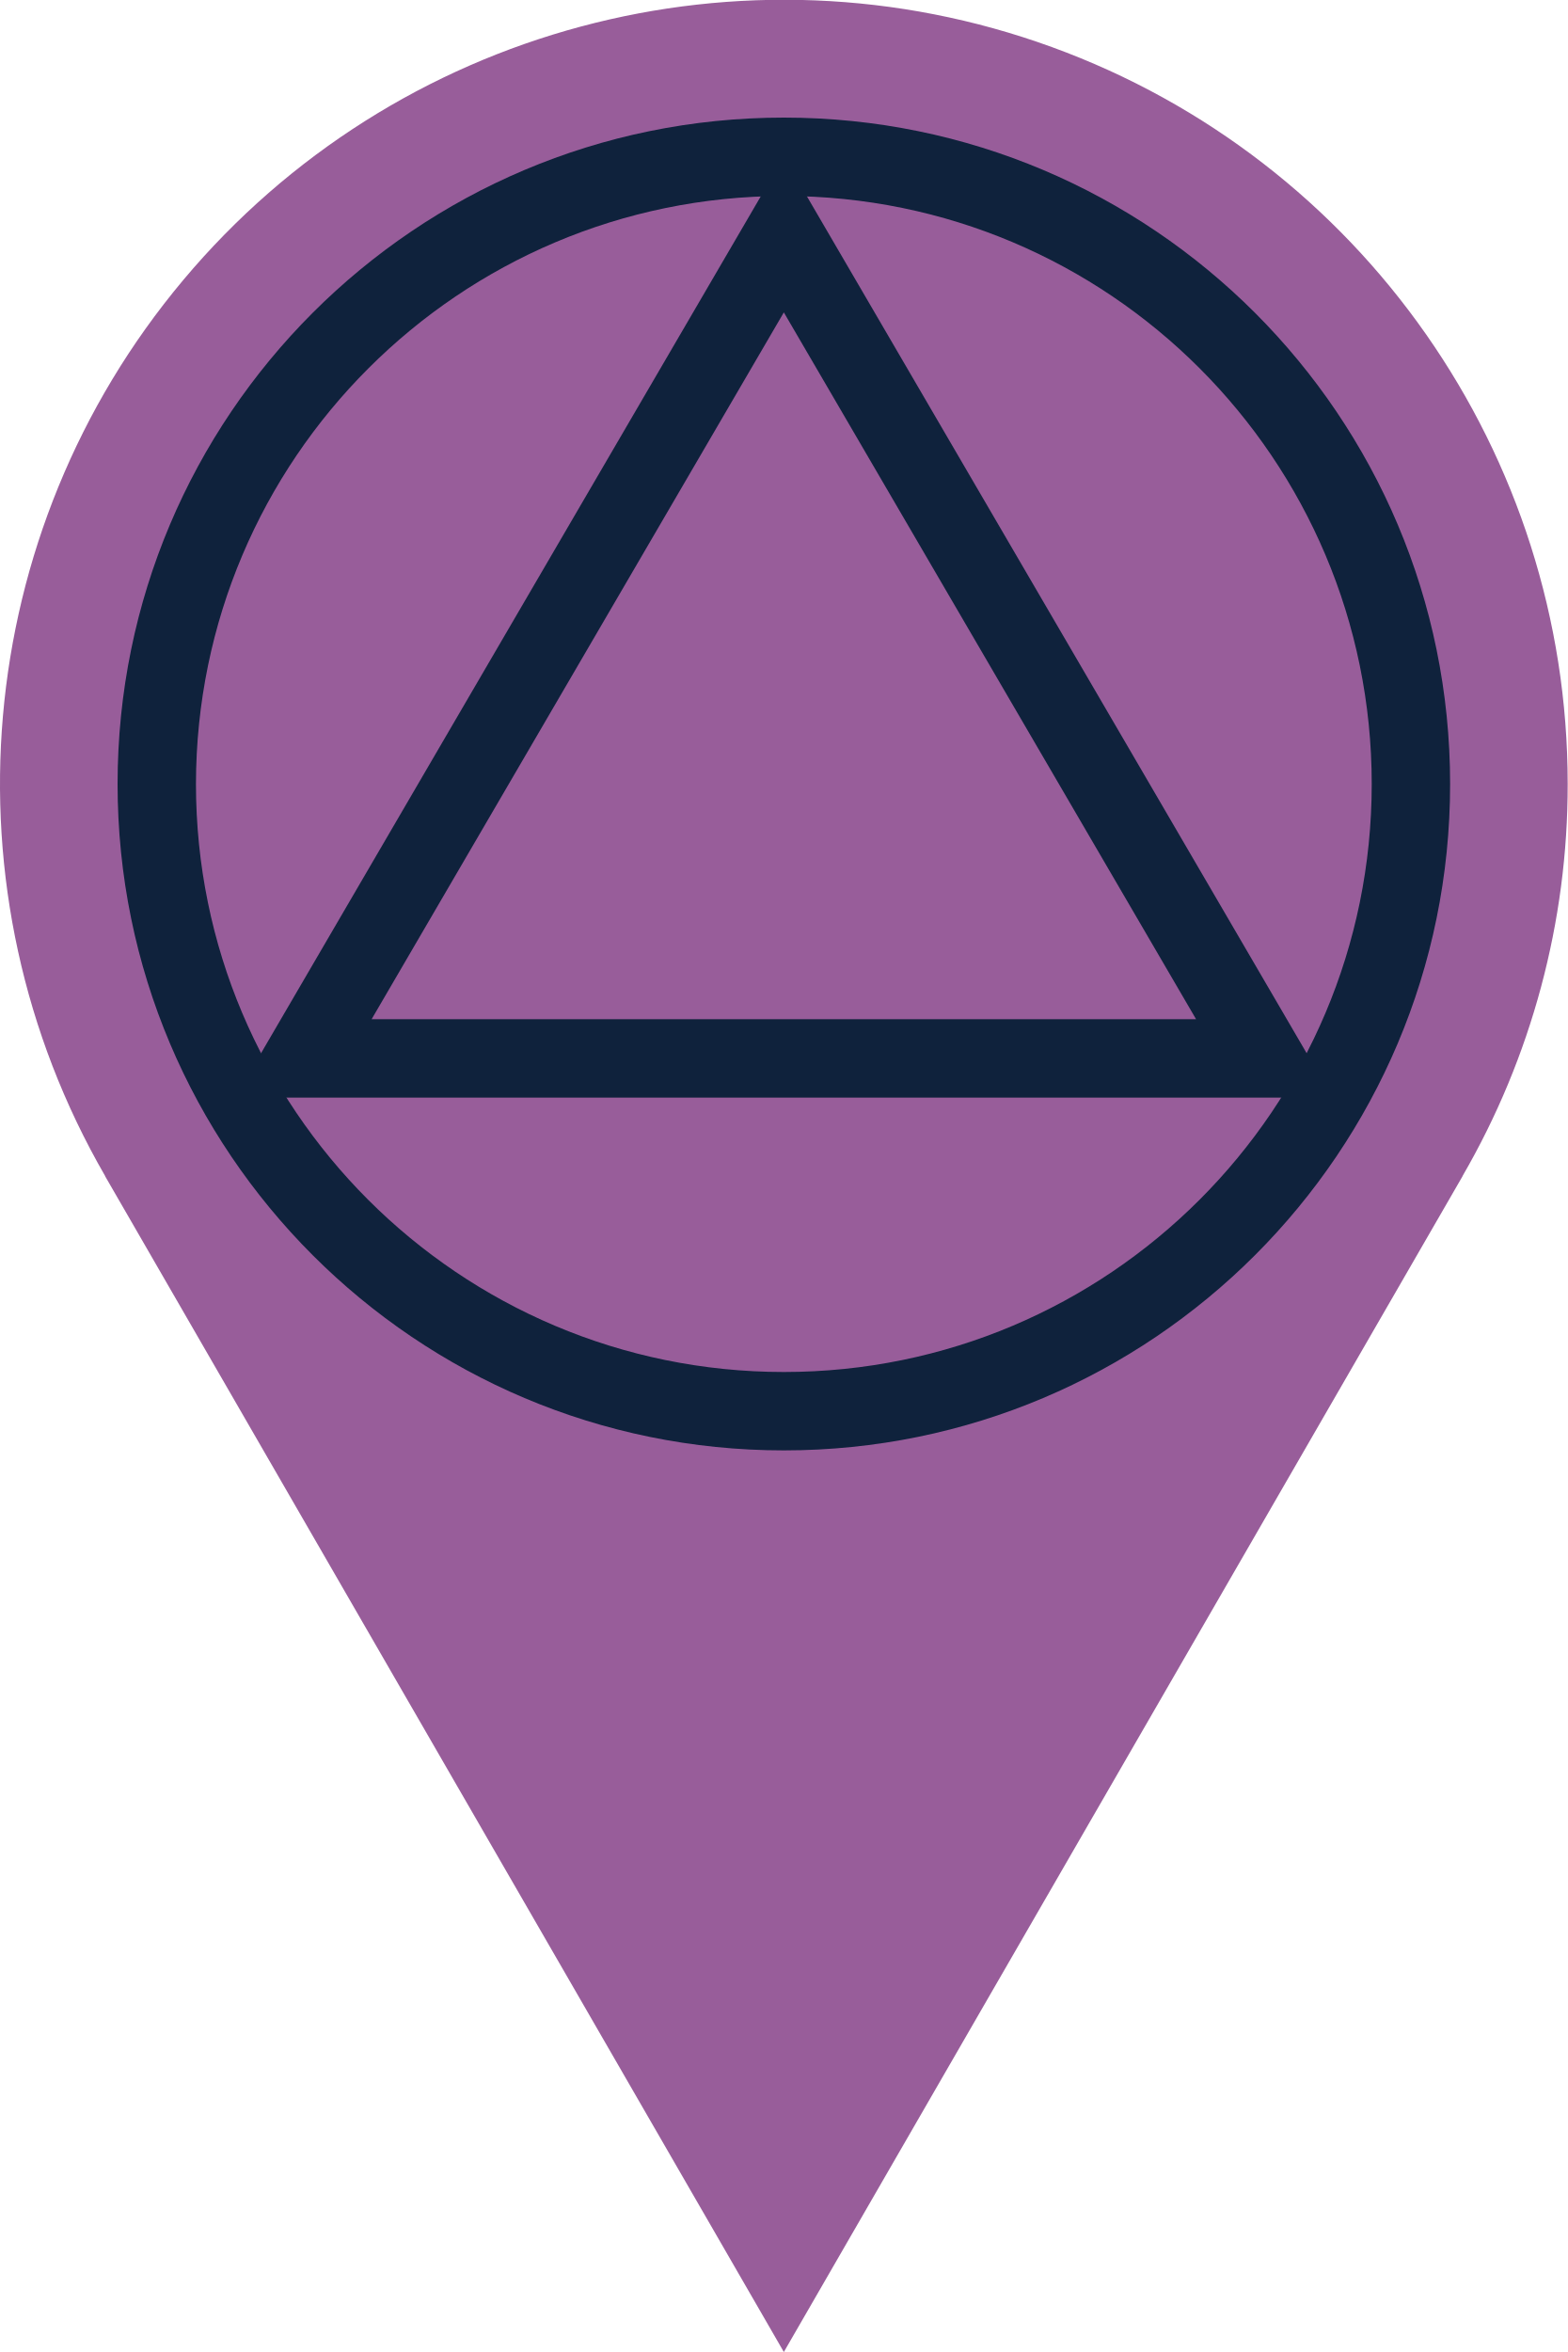
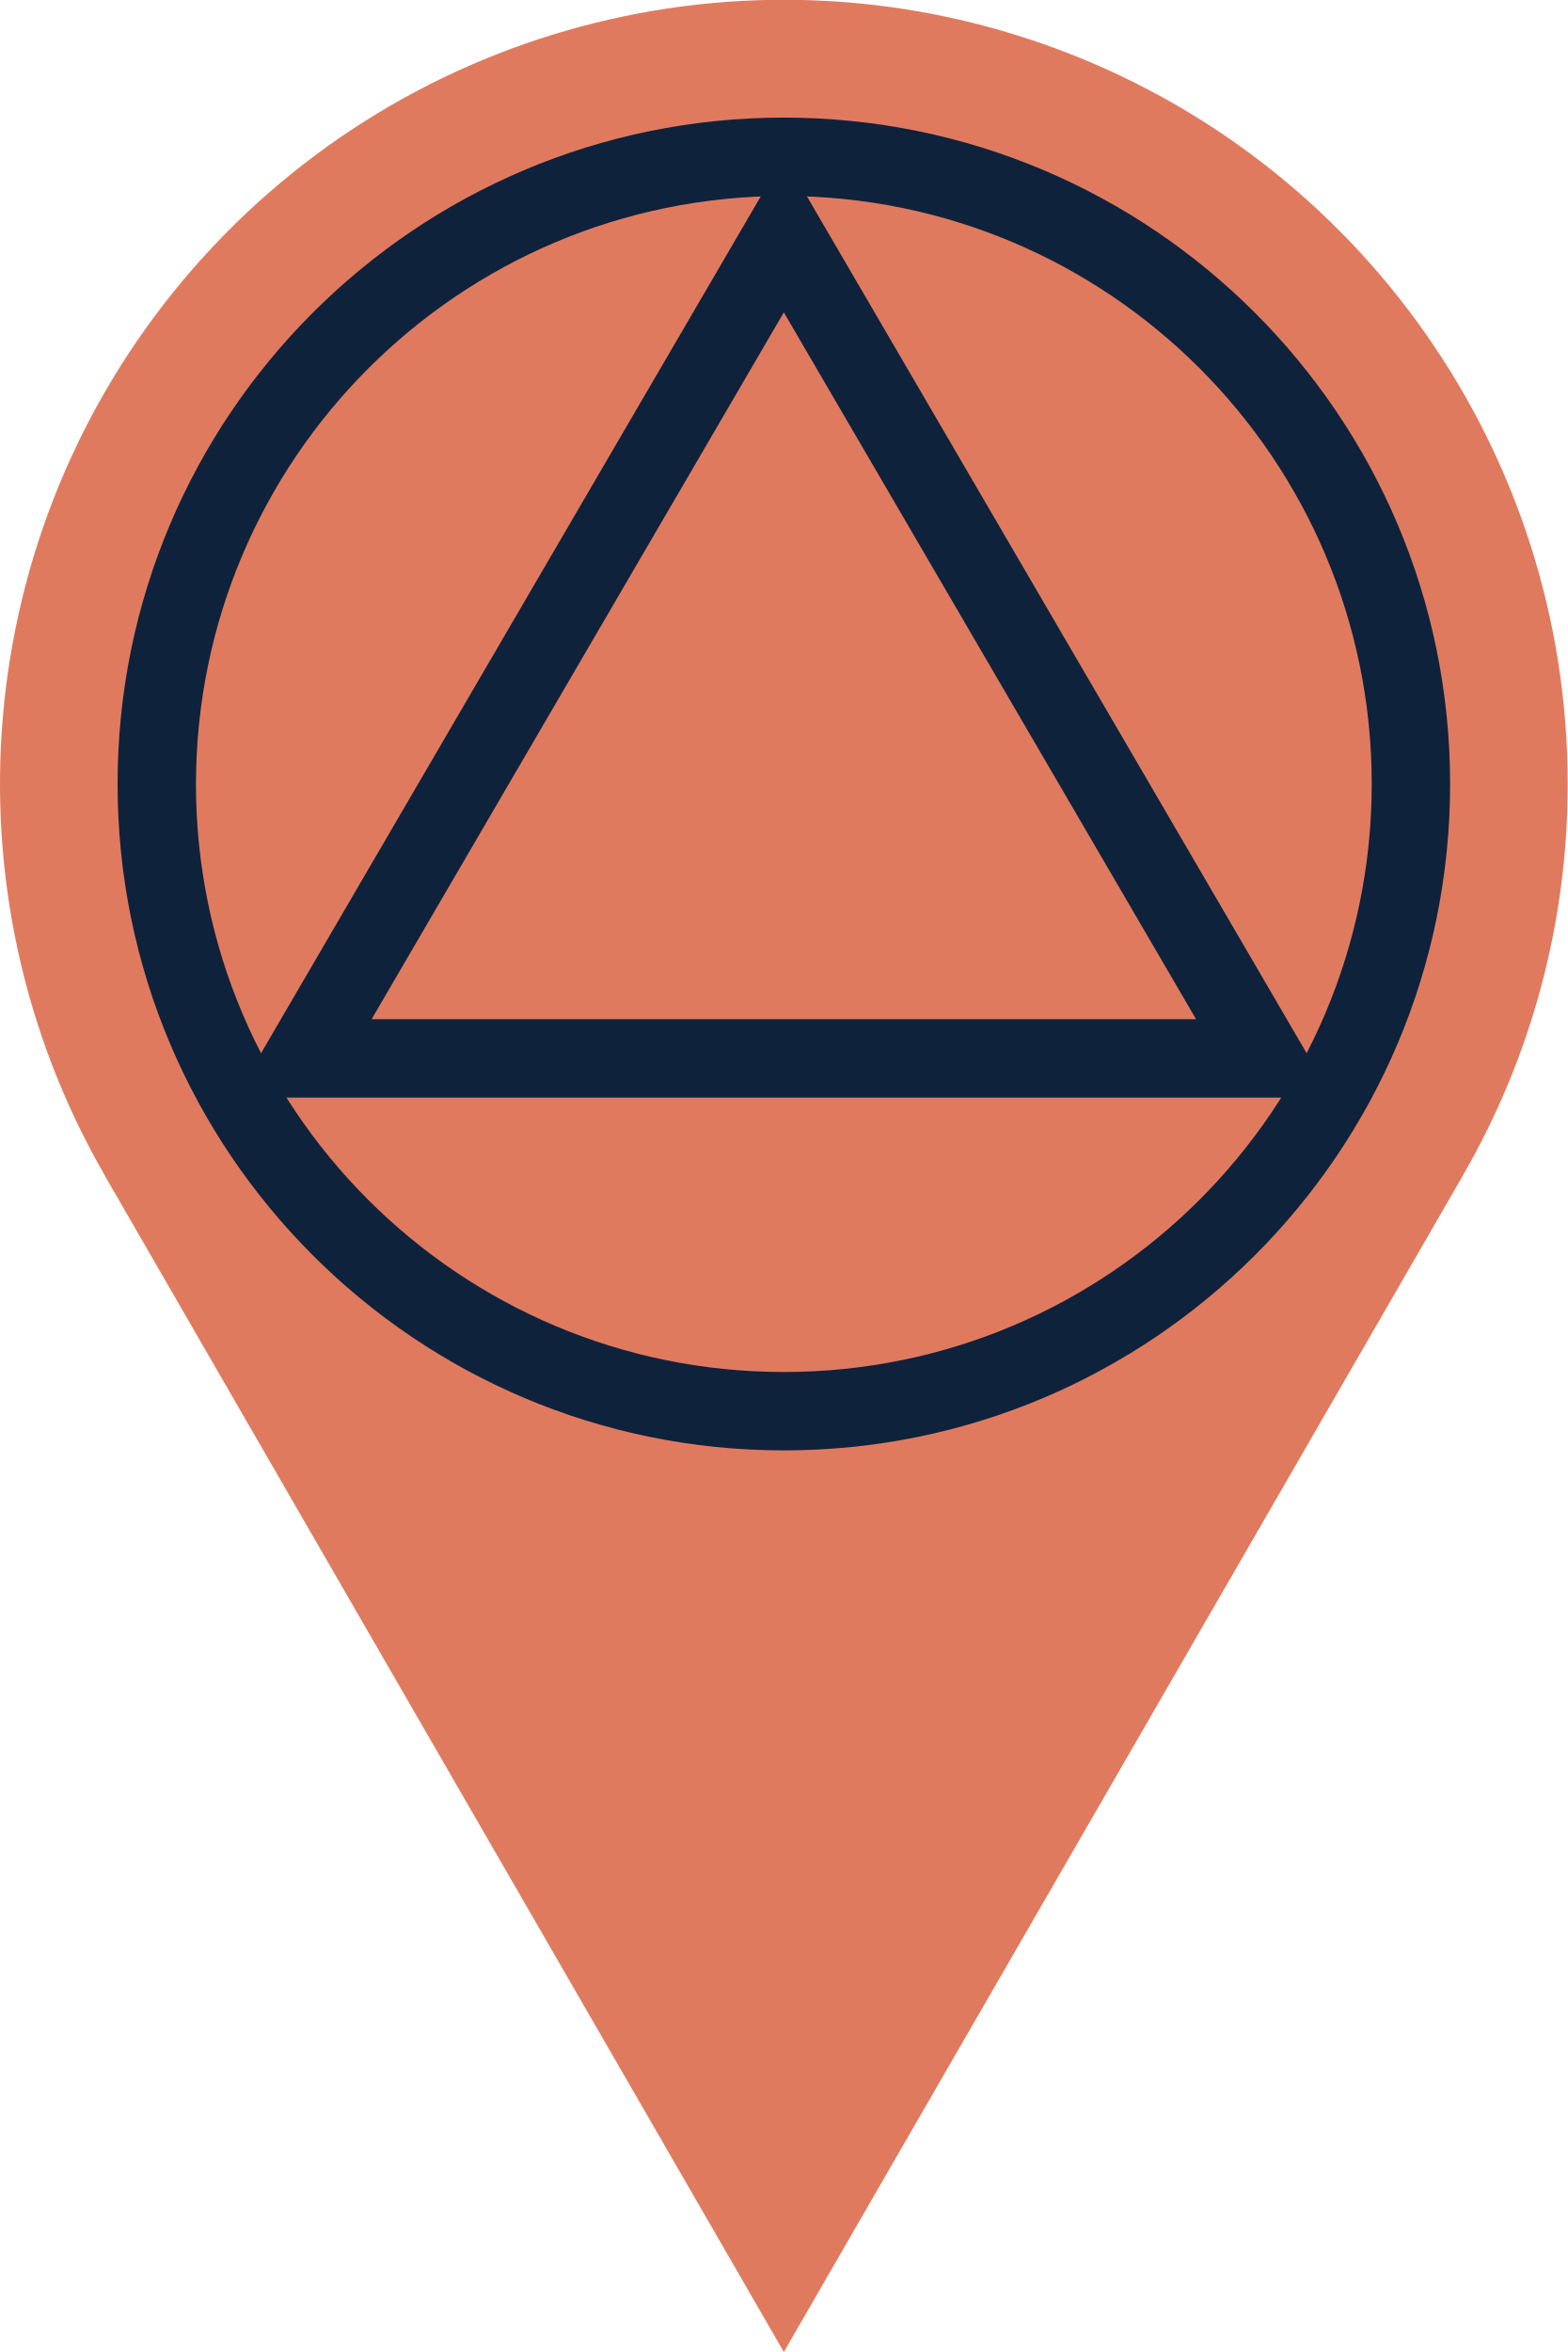
<svg xmlns="http://www.w3.org/2000/svg" width="100" height="150" viewBox="0 0 100 150">
-   <path d="M100,50A50,50,0,1,0,6.711,75.009l-.01-.004L50,150,93.299,75.004l-.009.004A49.751,49.751,0,0,0,100,50Z" fill="#985d9a" />
+   <path d="M100,50A50,50,0,1,0,6.711,75.009l-.01-.004L50,150,93.299,75.004l-.009.004A49.751,49.751,0,0,0,100,50Z" fill="#e07a5f" />
  <g>
    <path d="M50,12.5A37.5,37.5,0,1,1,12.5,50,37.542,37.542,0,0,1,50,12.5m0-5A42.5,42.5,0,1,0,92.5,50,42.5,42.5,0,0,0,50,7.5Z" fill="#0f223c" />
    <path d="M50,19.923,76.295,65h-52.59L50,19.923M50,10,15,70H85L50,10Z" fill="#0f223c" />
  </g>
</svg>
